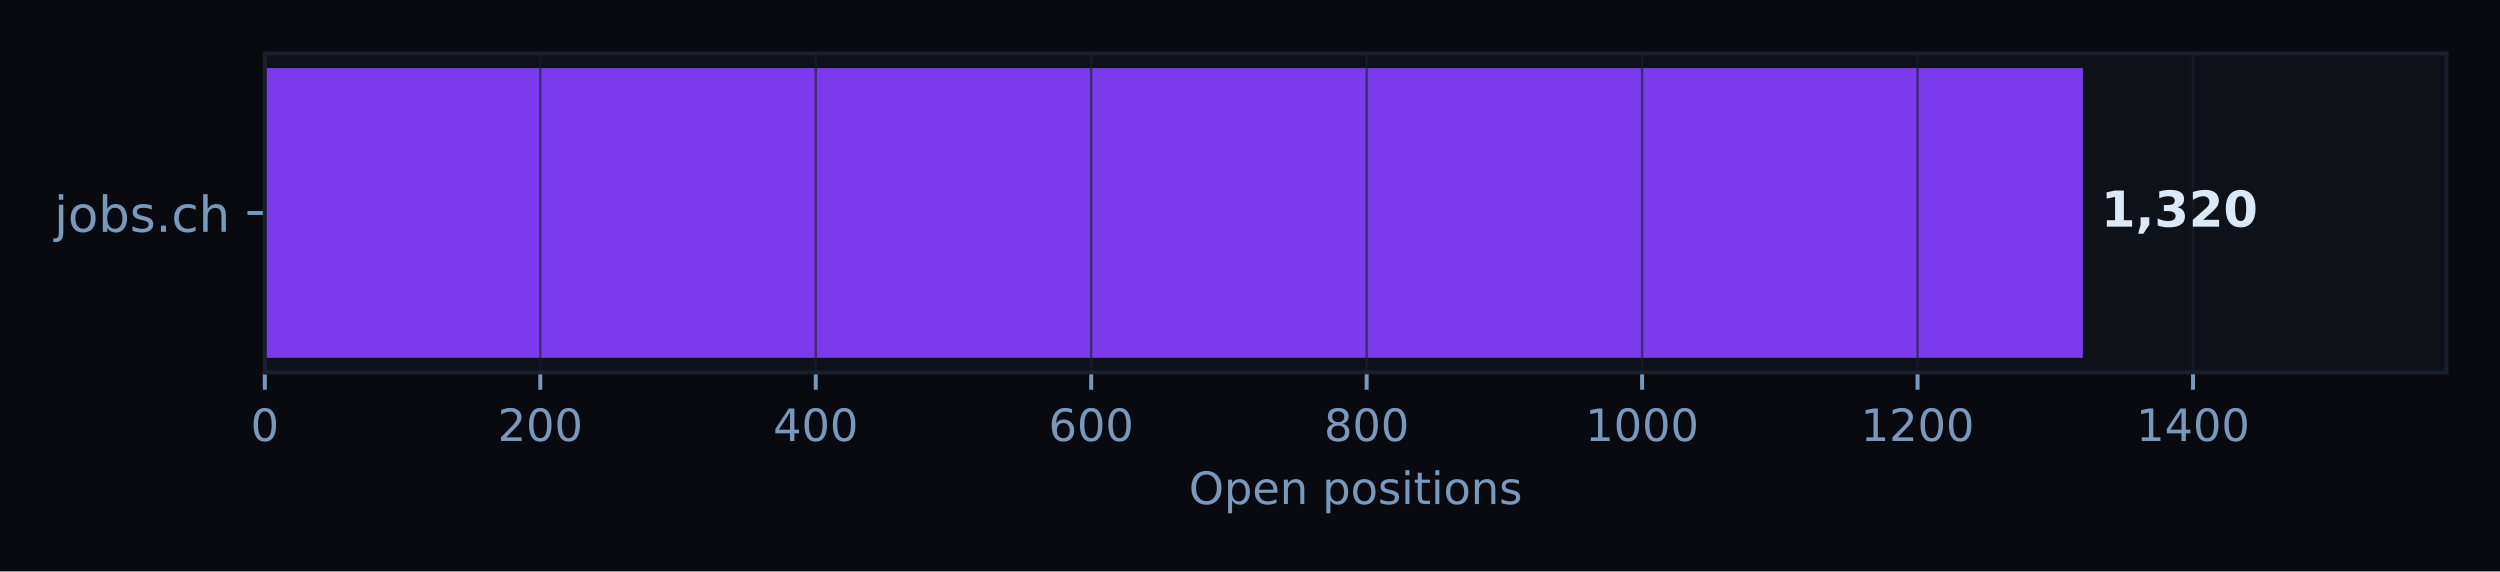
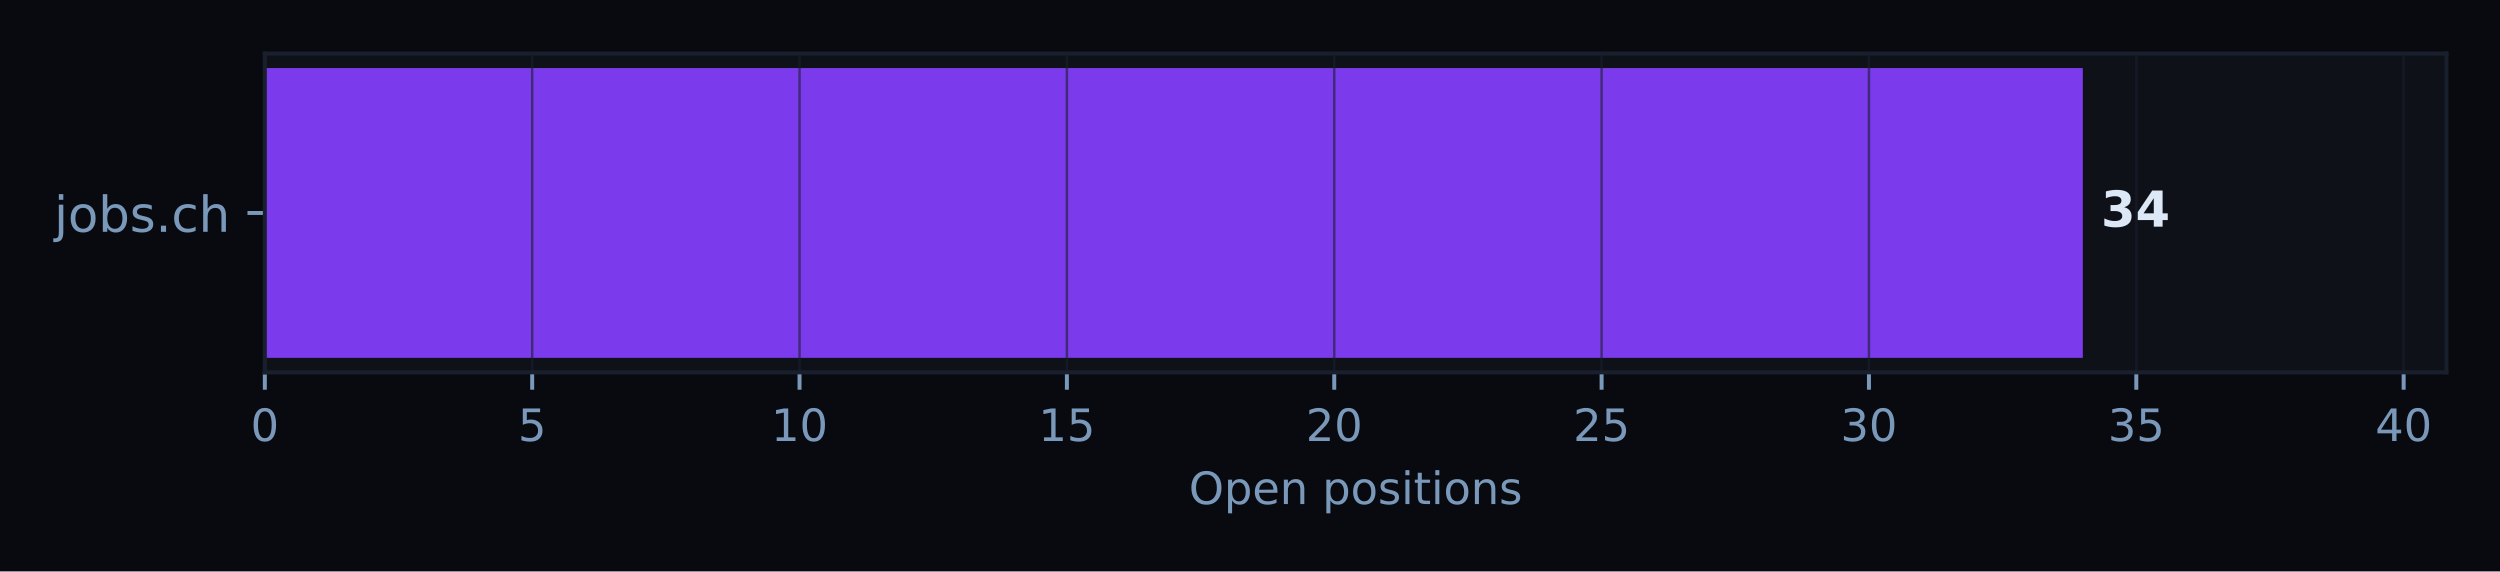
<svg xmlns="http://www.w3.org/2000/svg" xmlns:xlink="http://www.w3.org/1999/xlink" width="504pt" height="115.2pt" viewBox="0 0 504 115.2" version="1.1">
  <defs>
    <style type="text/css">*{stroke-linejoin: round; stroke-linecap: butt}</style>
  </defs>
  <g id="figure_1">
    <g id="patch_1">
      <path d="M 0 115.2  L 504 115.2  L 504 0  L 0 0  z " style="fill: #080a10" />
    </g>
    <g id="axes_1">
      <g id="patch_2">
        <path d="M 53.391 75.073  L 493.2 75.073  L 493.2 10.8  L 53.391 10.8  z " style="fill: #0e1118" />
      </g>
      <g id="patch_3">
        <path d="M 53.391 13.721  L 419.898 13.721  L 419.898 72.151  L 53.391 72.151  z " clip-path="url(#p3596b817c5)" style="fill: #7c3aed" />
      </g>
      <g id="matplotlib.axis_1">
        <g id="xtick_1">
          <g id="line2d_1">
            <path d="M 53.391 75.073  L 53.391 10.8  " clip-path="url(#p3596b817c5)" style="fill: none; stroke: #1a1f2e; stroke-opacity: 0.6; stroke-width: 0.5; stroke-linecap: square" />
          </g>
          <g id="line2d_2">
            <defs>
              <path id="mff3be124f5" d="M 0 0  L 0 3.5  " style="stroke: #7a99ba; stroke-width: 0.8" />
            </defs>
            <g>
              <use xlink:href="#mff3be124f5" x="53.391" y="75.073" style="fill: #7a99ba; stroke: #7a99ba; stroke-width: 0.8" />
            </g>
          </g>
          <g id="text_1">
            <g style="fill: #7a99ba" transform="translate(50.52778 88.91132) scale(0.09 -0.09)">
              <defs>
                <path id="DejaVuSans-30" d="M 2034 4250  Q 1547 4250 1301 3770  Q 1056 3291 1056 2328  Q 1056 1369 1301 889  Q 1547 409 2034 409  Q 2525 409 2770 889  Q 3016 1369 3016 2328  Q 3016 3291 2770 3770  Q 2525 4250 2034 4250  z M 2034 4750  Q 2819 4750 3233 4129  Q 3647 3509 3647 2328  Q 3647 1150 3233 529  Q 2819 -91 2034 -91  Q 1250 -91 836 529  Q 422 1150 422 2328  Q 422 3509 836 4129  Q 1250 4750 2034 4750  z " transform="scale(0.015625)" />
              </defs>
              <use xlink:href="#DejaVuSans-30" />
            </g>
          </g>
        </g>
        <g id="xtick_2">
          <g id="line2d_3">
-             <path d="M 108.922 75.073  L 108.922 10.8  " clip-path="url(#p3596b817c5)" style="fill: none; stroke: #1a1f2e; stroke-opacity: 0.6; stroke-width: 0.5; stroke-linecap: square" />
+             <path d="M 107.289 75.073  L 107.289 10.8  " clip-path="url(#p3596b817c5)" style="fill: none; stroke: #1a1f2e; stroke-opacity: 0.6; stroke-width: 0.5; stroke-linecap: square" />
          </g>
          <g id="line2d_4">
            <g>
-               <use xlink:href="#mff3be124f5" x="108.922" y="75.073" style="fill: #7a99ba; stroke: #7a99ba; stroke-width: 0.8" />
+               <use xlink:href="#mff3be124f5" x="107.289" y="75.073" style="fill: #7a99ba; stroke: #7a99ba; stroke-width: 0.8" />
            </g>
          </g>
          <g id="text_2">
-             <g style="fill: #7a99ba" transform="translate(100.333 88.91132) scale(0.09 -0.09)">
-               <defs>
-                 <path id="DejaVuSans-32" d="M 1228 531  L 3431 531  L 3431 0  L 469 0  L 469 531  Q 828 903 1448 1529  Q 2069 2156 2228 2338  Q 2531 2678 2651 2914  Q 2772 3150 2772 3378  Q 2772 3750 2511 3984  Q 2250 4219 1831 4219  Q 1534 4219 1204 4116  Q 875 4013 500 3803  L 500 4441  Q 881 4594 1212 4672  Q 1544 4750 1819 4750  Q 2544 4750 2975 4387  Q 3406 4025 3406 3419  Q 3406 3131 3298 2873  Q 3191 2616 2906 2266  Q 2828 2175 2409 1742  Q 1991 1309 1228 531  z " transform="scale(0.015625)" />
-               </defs>
-               <use xlink:href="#DejaVuSans-32" />
-               <use xlink:href="#DejaVuSans-30" x="63.623" />
-               <use xlink:href="#DejaVuSans-30" x="127.246" />
+             <g style="fill: #7a99ba" transform="translate(104.426 88.91132) scale(0.09 -0.09)">
+               <defs>
+                 <path id="DejaVuSans-35" d="M 691 4666  L 3169 4666  L 3169 4134  L 1269 4134  L 1269 2991  Q 1406 3038 1543 3061  Q 1681 3084 1819 3084  Q 2600 3084 3056 2656  Q 3513 2228 3513 1497  Q 3513 744 3044 326  Q 2575 -91 1722 -91  Q 1428 -91 1123 -41  Q 819 9 494 109  L 494 744  Q 775 591 1075 516  Q 1375 441 1709 441  Q 2250 441 2565 725  Q 2881 1009 2881 1497  Q 2881 1984 2565 2268  Q 2250 2553 1709 2553  Q 1456 2553 1204 2497  Q 953 2441 691 2322  L 691 4666  z " transform="scale(0.015625)" />
+               </defs>
+               <use xlink:href="#DejaVuSans-35" />
            </g>
          </g>
        </g>
        <g id="xtick_3">
          <g id="line2d_5">
-             <path d="M 164.454 75.073  L 164.454 10.8  " clip-path="url(#p3596b817c5)" style="fill: none; stroke: #1a1f2e; stroke-opacity: 0.6; stroke-width: 0.5; stroke-linecap: square" />
+             <path d="M 161.187 75.073  L 161.187 10.8  " clip-path="url(#p3596b817c5)" style="fill: none; stroke: #1a1f2e; stroke-opacity: 0.6; stroke-width: 0.5; stroke-linecap: square" />
          </g>
          <g id="line2d_6">
            <g>
-               <use xlink:href="#mff3be124f5" x="164.454" y="75.073" style="fill: #7a99ba; stroke: #7a99ba; stroke-width: 0.8" />
+               <use xlink:href="#mff3be124f5" x="161.187" y="75.073" style="fill: #7a99ba; stroke: #7a99ba; stroke-width: 0.8" />
            </g>
          </g>
          <g id="text_3">
-             <g style="fill: #7a99ba" transform="translate(155.8644 88.91132) scale(0.09 -0.09)">
-               <defs>
-                 <path id="DejaVuSans-34" d="M 2419 4116  L 825 1625  L 2419 1625  L 2419 4116  z M 2253 4666  L 3047 4666  L 3047 1625  L 3713 1625  L 3713 1100  L 3047 1100  L 3047 0  L 2419 0  L 2419 1100  L 313 1100  L 313 1709  L 2253 4666  z " transform="scale(0.015625)" />
-               </defs>
-               <use xlink:href="#DejaVuSans-34" />
-               <use xlink:href="#DejaVuSans-30" x="63.623" />
-               <use xlink:href="#DejaVuSans-30" x="127.246" />
+             <g style="fill: #7a99ba" transform="translate(155.461 88.91132) scale(0.09 -0.09)">
+               <defs>
+                 <path id="DejaVuSans-31" d="M 794 531  L 1825 531  L 1825 4091  L 703 3866  L 703 4441  L 1819 4666  L 2450 4666  L 2450 531  L 3481 531  L 3481 0  L 794 0  L 794 531  z " transform="scale(0.015625)" />
+               </defs>
+               <use xlink:href="#DejaVuSans-31" />
+               <use xlink:href="#DejaVuSans-30" x="63.623" />
            </g>
          </g>
        </g>
        <g id="xtick_4">
          <g id="line2d_7">
-             <path d="M 219.985 75.073  L 219.985 10.8  " clip-path="url(#p3596b817c5)" style="fill: none; stroke: #1a1f2e; stroke-opacity: 0.6; stroke-width: 0.5; stroke-linecap: square" />
+             <path d="M 215.085 75.073  L 215.085 10.8  " clip-path="url(#p3596b817c5)" style="fill: none; stroke: #1a1f2e; stroke-opacity: 0.6; stroke-width: 0.5; stroke-linecap: square" />
          </g>
          <g id="line2d_8">
            <g>
-               <use xlink:href="#mff3be124f5" x="219.985" y="75.073" style="fill: #7a99ba; stroke: #7a99ba; stroke-width: 0.8" />
+               <use xlink:href="#mff3be124f5" x="215.085" y="75.073" style="fill: #7a99ba; stroke: #7a99ba; stroke-width: 0.8" />
            </g>
          </g>
          <g id="text_4">
-             <g style="fill: #7a99ba" transform="translate(211.3959 88.91132) scale(0.09 -0.09)">
-               <defs>
-                 <path id="DejaVuSans-36" d="M 2113 2584  Q 1688 2584 1439 2293  Q 1191 2003 1191 1497  Q 1191 994 1439 701  Q 1688 409 2113 409  Q 2538 409 2786 701  Q 3034 994 3034 1497  Q 3034 2003 2786 2293  Q 2538 2584 2113 2584  z M 3366 4563  L 3366 3988  Q 3128 4100 2886 4159  Q 2644 4219 2406 4219  Q 1781 4219 1451 3797  Q 1122 3375 1075 2522  Q 1259 2794 1537 2939  Q 1816 3084 2150 3084  Q 2853 3084 3261 2657  Q 3669 2231 3669 1497  Q 3669 778 3244 343  Q 2819 -91 2113 -91  Q 1303 -91 875 529  Q 447 1150 447 2328  Q 447 3434 972 4092  Q 1497 4750 2381 4750  Q 2619 4750 2861 4703  Q 3103 4656 3366 4563  z " transform="scale(0.015625)" />
-               </defs>
-               <use xlink:href="#DejaVuSans-36" />
-               <use xlink:href="#DejaVuSans-30" x="63.623" />
-               <use xlink:href="#DejaVuSans-30" x="127.246" />
+             <g style="fill: #7a99ba" transform="translate(209.3592 88.91132) scale(0.09 -0.09)">
+               <use xlink:href="#DejaVuSans-31" />
+               <use xlink:href="#DejaVuSans-35" x="63.623" />
            </g>
          </g>
        </g>
        <g id="xtick_5">
          <g id="line2d_9">
-             <path d="M 275.517 75.073  L 275.517 10.8  " clip-path="url(#p3596b817c5)" style="fill: none; stroke: #1a1f2e; stroke-opacity: 0.6; stroke-width: 0.5; stroke-linecap: square" />
+             <path d="M 268.984 75.073  L 268.984 10.8  " clip-path="url(#p3596b817c5)" style="fill: none; stroke: #1a1f2e; stroke-opacity: 0.6; stroke-width: 0.5; stroke-linecap: square" />
          </g>
          <g id="line2d_10">
            <g>
-               <use xlink:href="#mff3be124f5" x="275.517" y="75.073" style="fill: #7a99ba; stroke: #7a99ba; stroke-width: 0.8" />
+               <use xlink:href="#mff3be124f5" x="268.984" y="75.073" style="fill: #7a99ba; stroke: #7a99ba; stroke-width: 0.8" />
            </g>
          </g>
          <g id="text_5">
-             <g style="fill: #7a99ba" transform="translate(266.9273 88.91132) scale(0.09 -0.09)">
-               <defs>
-                 <path id="DejaVuSans-38" d="M 2034 2216  Q 1584 2216 1326 1975  Q 1069 1734 1069 1313  Q 1069 891 1326 650  Q 1584 409 2034 409  Q 2484 409 2743 651  Q 3003 894 3003 1313  Q 3003 1734 2745 1975  Q 2488 2216 2034 2216  z M 1403 2484  Q 997 2584 770 2862  Q 544 3141 544 3541  Q 544 4100 942 4425  Q 1341 4750 2034 4750  Q 2731 4750 3128 4425  Q 3525 4100 3525 3541  Q 3525 3141 3298 2862  Q 3072 2584 2669 2484  Q 3125 2378 3379 2068  Q 3634 1759 3634 1313  Q 3634 634 3220 271  Q 2806 -91 2034 -91  Q 1263 -91 848 271  Q 434 634 434 1313  Q 434 1759 690 2068  Q 947 2378 1403 2484  z M 1172 3481  Q 1172 3119 1398 2916  Q 1625 2713 2034 2713  Q 2441 2713 2670 2916  Q 2900 3119 2900 3481  Q 2900 3844 2670 4047  Q 2441 4250 2034 4250  Q 1625 4250 1398 4047  Q 1172 3844 1172 3481  z " transform="scale(0.015625)" />
-               </defs>
-               <use xlink:href="#DejaVuSans-38" />
-               <use xlink:href="#DejaVuSans-30" x="63.623" />
-               <use xlink:href="#DejaVuSans-30" x="127.246" />
+             <g style="fill: #7a99ba" transform="translate(263.2574 88.91132) scale(0.09 -0.09)">
+               <defs>
+                 <path id="DejaVuSans-32" d="M 1228 531  L 3431 531  L 3431 0  L 469 0  L 469 531  Q 828 903 1448 1529  Q 2069 2156 2228 2338  Q 2531 2678 2651 2914  Q 2772 3150 2772 3378  Q 2772 3750 2511 3984  Q 2250 4219 1831 4219  Q 1534 4219 1204 4116  Q 875 4013 500 3803  L 500 4441  Q 881 4594 1212 4672  Q 1544 4750 1819 4750  Q 2544 4750 2975 4387  Q 3406 4025 3406 3419  Q 3406 3131 3298 2873  Q 3191 2616 2906 2266  Q 2828 2175 2409 1742  Q 1991 1309 1228 531  z " transform="scale(0.015625)" />
+               </defs>
+               <use xlink:href="#DejaVuSans-32" />
+               <use xlink:href="#DejaVuSans-30" x="63.623" />
            </g>
          </g>
        </g>
        <g id="xtick_6">
          <g id="line2d_11">
-             <path d="M 331.048 75.073  L 331.048 10.8  " clip-path="url(#p3596b817c5)" style="fill: none; stroke: #1a1f2e; stroke-opacity: 0.6; stroke-width: 0.5; stroke-linecap: square" />
+             <path d="M 322.882 75.073  L 322.882 10.8  " clip-path="url(#p3596b817c5)" style="fill: none; stroke: #1a1f2e; stroke-opacity: 0.6; stroke-width: 0.5; stroke-linecap: square" />
          </g>
          <g id="line2d_12">
            <g>
-               <use xlink:href="#mff3be124f5" x="331.048" y="75.073" style="fill: #7a99ba; stroke: #7a99ba; stroke-width: 0.8" />
+               <use xlink:href="#mff3be124f5" x="322.882" y="75.073" style="fill: #7a99ba; stroke: #7a99ba; stroke-width: 0.8" />
            </g>
          </g>
          <g id="text_6">
-             <g style="fill: #7a99ba" transform="translate(319.5957 88.91132) scale(0.09 -0.09)">
-               <defs>
-                 <path id="DejaVuSans-31" d="M 794 531  L 1825 531  L 1825 4091  L 703 3866  L 703 4441  L 1819 4666  L 2450 4666  L 2450 531  L 3481 531  L 3481 0  L 794 0  L 794 531  z " transform="scale(0.015625)" />
-               </defs>
-               <use xlink:href="#DejaVuSans-31" />
-               <use xlink:href="#DejaVuSans-30" x="63.623" />
-               <use xlink:href="#DejaVuSans-30" x="127.246" />
-               <use xlink:href="#DejaVuSans-30" x="190.869" />
+             <g style="fill: #7a99ba" transform="translate(317.1555 88.91132) scale(0.09 -0.09)">
+               <use xlink:href="#DejaVuSans-32" />
+               <use xlink:href="#DejaVuSans-35" x="63.623" />
            </g>
          </g>
        </g>
        <g id="xtick_7">
          <g id="line2d_13">
-             <path d="M 386.58 75.073  L 386.58 10.8  " clip-path="url(#p3596b817c5)" style="fill: none; stroke: #1a1f2e; stroke-opacity: 0.6; stroke-width: 0.5; stroke-linecap: square" />
+             <path d="M 376.78 75.073  L 376.78 10.8  " clip-path="url(#p3596b817c5)" style="fill: none; stroke: #1a1f2e; stroke-opacity: 0.6; stroke-width: 0.5; stroke-linecap: square" />
          </g>
          <g id="line2d_14">
            <g>
-               <use xlink:href="#mff3be124f5" x="386.58" y="75.073" style="fill: #7a99ba; stroke: #7a99ba; stroke-width: 0.8" />
+               <use xlink:href="#mff3be124f5" x="376.78" y="75.073" style="fill: #7a99ba; stroke: #7a99ba; stroke-width: 0.8" />
            </g>
          </g>
          <g id="text_7">
-             <g style="fill: #7a99ba" transform="translate(375.1271 88.91132) scale(0.09 -0.09)">
-               <use xlink:href="#DejaVuSans-31" />
-               <use xlink:href="#DejaVuSans-32" x="63.623" />
-               <use xlink:href="#DejaVuSans-30" x="127.246" />
-               <use xlink:href="#DejaVuSans-30" x="190.869" />
+             <g style="fill: #7a99ba" transform="translate(371.0537 88.91132) scale(0.09 -0.09)">
+               <defs>
+                 <path id="DejaVuSans-33" d="M 2597 2516  Q 3050 2419 3304 2112  Q 3559 1806 3559 1356  Q 3559 666 3084 287  Q 2609 -91 1734 -91  Q 1441 -91 1130 -33  Q 819 25 488 141  L 488 750  Q 750 597 1062 519  Q 1375 441 1716 441  Q 2309 441 2620 675  Q 2931 909 2931 1356  Q 2931 1769 2642 2001  Q 2353 2234 1838 2234  L 1294 2234  L 1294 2753  L 1863 2753  Q 2328 2753 2575 2939  Q 2822 3125 2822 3475  Q 2822 3834 2567 4026  Q 2313 4219 1838 4219  Q 1578 4219 1281 4162  Q 984 4106 628 3988  L 628 4550  Q 988 4650 1302 4700  Q 1616 4750 1894 4750  Q 2613 4750 3031 4423  Q 3450 4097 3450 3541  Q 3450 3153 3228 2886  Q 3006 2619 2597 2516  z " transform="scale(0.015625)" />
+               </defs>
+               <use xlink:href="#DejaVuSans-33" />
+               <use xlink:href="#DejaVuSans-30" x="63.623" />
            </g>
          </g>
        </g>
        <g id="xtick_8">
          <g id="line2d_15">
-             <path d="M 442.111 75.073  L 442.111 10.8  " clip-path="url(#p3596b817c5)" style="fill: none; stroke: #1a1f2e; stroke-opacity: 0.6; stroke-width: 0.5; stroke-linecap: square" />
+             <path d="M 430.678 75.073  L 430.678 10.8  " clip-path="url(#p3596b817c5)" style="fill: none; stroke: #1a1f2e; stroke-opacity: 0.6; stroke-width: 0.5; stroke-linecap: square" />
          </g>
          <g id="line2d_16">
            <g>
-               <use xlink:href="#mff3be124f5" x="442.111" y="75.073" style="fill: #7a99ba; stroke: #7a99ba; stroke-width: 0.8" />
+               <use xlink:href="#mff3be124f5" x="430.678" y="75.073" style="fill: #7a99ba; stroke: #7a99ba; stroke-width: 0.8" />
            </g>
          </g>
          <g id="text_8">
-             <g style="fill: #7a99ba" transform="translate(430.6586 88.91132) scale(0.09 -0.09)">
-               <use xlink:href="#DejaVuSans-31" />
-               <use xlink:href="#DejaVuSans-34" x="63.623" />
-               <use xlink:href="#DejaVuSans-30" x="127.246" />
-               <use xlink:href="#DejaVuSans-30" x="190.869" />
-             </g>
-           </g>
-         </g>
-         <g id="text_9">
+             <g style="fill: #7a99ba" transform="translate(424.9519 88.91132) scale(0.09 -0.09)">
+               <use xlink:href="#DejaVuSans-33" />
+               <use xlink:href="#DejaVuSans-35" x="63.623" />
+             </g>
+           </g>
+         </g>
+         <g id="xtick_9">
+           <g id="line2d_17">
+             <path d="M 484.576 75.073  L 484.576 10.8  " clip-path="url(#p3596b817c5)" style="fill: none; stroke: #1a1f2e; stroke-opacity: 0.6; stroke-width: 0.5; stroke-linecap: square" />
+           </g>
+           <g id="line2d_18">
+             <g>
+               <use xlink:href="#mff3be124f5" x="484.576" y="75.073" style="fill: #7a99ba; stroke: #7a99ba; stroke-width: 0.8" />
+             </g>
+           </g>
+           <g id="text_9">
+             <g style="fill: #7a99ba" transform="translate(478.85 88.91132) scale(0.09 -0.09)">
+               <defs>
+                 <path id="DejaVuSans-34" d="M 2419 4116  L 825 1625  L 2419 1625  L 2419 4116  z M 2253 4666  L 3047 4666  L 3047 1625  L 3713 1625  L 3713 1100  L 3047 1100  L 3047 0  L 2419 0  L 2419 1100  L 313 1100  L 313 1709  L 2253 4666  z " transform="scale(0.015625)" />
+               </defs>
+               <use xlink:href="#DejaVuSans-34" />
+               <use xlink:href="#DejaVuSans-30" x="63.623" />
+             </g>
+           </g>
+         </g>
+         <g id="text_10">
          <g style="fill: #7a99ba" transform="translate(239.6769 101.6216) scale(0.09 -0.09)">
            <defs>
              <path id="DejaVuSans-4f" d="M 2522 4238  Q 1834 4238 1429 3725  Q 1025 3213 1025 2328  Q 1025 1447 1429 934  Q 1834 422 2522 422  Q 3209 422 3611 934  Q 4013 1447 4013 2328  Q 4013 3213 3611 3725  Q 3209 4238 2522 4238  z M 2522 4750  Q 3503 4750 4090 4092  Q 4678 3434 4678 2328  Q 4678 1225 4090 567  Q 3503 -91 2522 -91  Q 1538 -91 948 565  Q 359 1222 359 2328  Q 359 3434 948 4092  Q 1538 4750 2522 4750  z " transform="scale(0.015625)" />
              <path id="DejaVuSans-70" d="M 1159 525  L 1159 -1331  L 581 -1331  L 581 3500  L 1159 3500  L 1159 2969  Q 1341 3281 1617 3432  Q 1894 3584 2278 3584  Q 2916 3584 3314 3078  Q 3713 2572 3713 1747  Q 3713 922 3314 415  Q 2916 -91 2278 -91  Q 1894 -91 1617 61  Q 1341 213 1159 525  z M 3116 1747  Q 3116 2381 2855 2742  Q 2594 3103 2138 3103  Q 1681 3103 1420 2742  Q 1159 2381 1159 1747  Q 1159 1113 1420 752  Q 1681 391 2138 391  Q 2594 391 2855 752  Q 3116 1113 3116 1747  z " transform="scale(0.015625)" />
              <path id="DejaVuSans-65" d="M 3597 1894  L 3597 1613  L 953 1613  Q 991 1019 1311 708  Q 1631 397 2203 397  Q 2534 397 2845 478  Q 3156 559 3463 722  L 3463 178  Q 3153 47 2828 -22  Q 2503 -91 2169 -91  Q 1331 -91 842 396  Q 353 884 353 1716  Q 353 2575 817 3079  Q 1281 3584 2069 3584  Q 2775 3584 3186 3129  Q 3597 2675 3597 1894  z M 3022 2063  Q 3016 2534 2758 2815  Q 2500 3097 2075 3097  Q 1594 3097 1305 2825  Q 1016 2553 972 2059  L 3022 2063  z " transform="scale(0.015625)" />
              <path id="DejaVuSans-6e" d="M 3513 2113  L 3513 0  L 2938 0  L 2938 2094  Q 2938 2591 2744 2837  Q 2550 3084 2163 3084  Q 1697 3084 1428 2787  Q 1159 2491 1159 1978  L 1159 0  L 581 0  L 581 3500  L 1159 3500  L 1159 2956  Q 1366 3272 1645 3428  Q 1925 3584 2291 3584  Q 2894 3584 3203 3211  Q 3513 2838 3513 2113  z " transform="scale(0.015625)" />
              <path id="DejaVuSans-20" transform="scale(0.015625)" />
              <path id="DejaVuSans-6f" d="M 1959 3097  Q 1497 3097 1228 2736  Q 959 2375 959 1747  Q 959 1119 1226 758  Q 1494 397 1959 397  Q 2419 397 2687 759  Q 2956 1122 2956 1747  Q 2956 2369 2687 2733  Q 2419 3097 1959 3097  z M 1959 3584  Q 2709 3584 3137 3096  Q 3566 2609 3566 1747  Q 3566 888 3137 398  Q 2709 -91 1959 -91  Q 1206 -91 779 398  Q 353 888 353 1747  Q 353 2609 779 3096  Q 1206 3584 1959 3584  z " transform="scale(0.015625)" />
              <path id="DejaVuSans-73" d="M 2834 3397  L 2834 2853  Q 2591 2978 2328 3040  Q 2066 3103 1784 3103  Q 1356 3103 1142 2972  Q 928 2841 928 2578  Q 928 2378 1081 2264  Q 1234 2150 1697 2047  L 1894 2003  Q 2506 1872 2764 1633  Q 3022 1394 3022 966  Q 3022 478 2636 193  Q 2250 -91 1575 -91  Q 1294 -91 989 -36  Q 684 19 347 128  L 347 722  Q 666 556 975 473  Q 1284 391 1588 391  Q 1994 391 2212 530  Q 2431 669 2431 922  Q 2431 1156 2273 1281  Q 2116 1406 1581 1522  L 1381 1569  Q 847 1681 609 1914  Q 372 2147 372 2553  Q 372 3047 722 3315  Q 1072 3584 1716 3584  Q 2034 3584 2315 3537  Q 2597 3491 2834 3397  z " transform="scale(0.015625)" />
              <path id="DejaVuSans-69" d="M 603 3500  L 1178 3500  L 1178 0  L 603 0  L 603 3500  z M 603 4863  L 1178 4863  L 1178 4134  L 603 4134  L 603 4863  z " transform="scale(0.015625)" />
              <path id="DejaVuSans-74" d="M 1172 4494  L 1172 3500  L 2356 3500  L 2356 3053  L 1172 3053  L 1172 1153  Q 1172 725 1289 603  Q 1406 481 1766 481  L 2356 481  L 2356 0  L 1766 0  Q 1100 0 847 248  Q 594 497 594 1153  L 594 3053  L 172 3053  L 172 3500  L 594 3500  L 594 4494  L 1172 4494  z " transform="scale(0.015625)" />
            </defs>
            <use xlink:href="#DejaVuSans-4f" />
            <use xlink:href="#DejaVuSans-70" x="78.711" />
            <use xlink:href="#DejaVuSans-65" x="142.188" />
            <use xlink:href="#DejaVuSans-6e" x="203.711" />
            <use xlink:href="#DejaVuSans-20" x="267.09" />
            <use xlink:href="#DejaVuSans-70" x="298.877" />
            <use xlink:href="#DejaVuSans-6f" x="362.354" />
            <use xlink:href="#DejaVuSans-73" x="423.535" />
            <use xlink:href="#DejaVuSans-69" x="475.635" />
            <use xlink:href="#DejaVuSans-74" x="503.418" />
            <use xlink:href="#DejaVuSans-69" x="542.627" />
            <use xlink:href="#DejaVuSans-6f" x="570.41" />
            <use xlink:href="#DejaVuSans-6e" x="631.592" />
            <use xlink:href="#DejaVuSans-73" x="694.971" />
          </g>
        </g>
      </g>
      <g id="matplotlib.axis_2">
        <g id="ytick_1">
-           <g id="line2d_17">
+           <g id="line2d_19">
            <defs>
              <path id="mdf66c61492" d="M 0 0  L -3.5 0  " style="stroke: #7a99ba; stroke-width: 0.8" />
            </defs>
            <g>
              <use xlink:href="#mdf66c61492" x="53.391" y="42.936" style="fill: #7a99ba; stroke: #7a99ba; stroke-width: 0.8" />
            </g>
          </g>
-           <g id="text_10">
+           <g id="text_11">
            <g style="fill: #7a99ba" transform="translate(10.92216 46.73558) scale(0.1 -0.1)">
              <defs>
                <path id="DejaVuSans-6a" d="M 603 3500  L 1178 3500  L 1178 -63  Q 1178 -731 923 -1031  Q 669 -1331 103 -1331  L -116 -1331  L -116 -844  L 38 -844  Q 366 -844 484 -692  Q 603 -541 603 -63  L 603 3500  z M 603 4863  L 1178 4863  L 1178 4134  L 603 4134  L 603 4863  z " transform="scale(0.015625)" />
                <path id="DejaVuSans-62" d="M 3116 1747  Q 3116 2381 2855 2742  Q 2594 3103 2138 3103  Q 1681 3103 1420 2742  Q 1159 2381 1159 1747  Q 1159 1113 1420 752  Q 1681 391 2138 391  Q 2594 391 2855 752  Q 3116 1113 3116 1747  z M 1159 2969  Q 1341 3281 1617 3432  Q 1894 3584 2278 3584  Q 2916 3584 3314 3078  Q 3713 2572 3713 1747  Q 3713 922 3314 415  Q 2916 -91 2278 -91  Q 1894 -91 1617 61  Q 1341 213 1159 525  L 1159 0  L 581 0  L 581 4863  L 1159 4863  L 1159 2969  z " transform="scale(0.015625)" />
                <path id="DejaVuSans-2e" d="M 684 794  L 1344 794  L 1344 0  L 684 0  L 684 794  z " transform="scale(0.015625)" />
                <path id="DejaVuSans-63" d="M 3122 3366  L 3122 2828  Q 2878 2963 2633 3030  Q 2388 3097 2138 3097  Q 1578 3097 1268 2742  Q 959 2388 959 1747  Q 959 1106 1268 751  Q 1578 397 2138 397  Q 2388 397 2633 464  Q 2878 531 3122 666  L 3122 134  Q 2881 22 2623 -34  Q 2366 -91 2075 -91  Q 1284 -91 818 406  Q 353 903 353 1747  Q 353 2603 823 3093  Q 1294 3584 2113 3584  Q 2378 3584 2631 3529  Q 2884 3475 3122 3366  z " transform="scale(0.015625)" />
                <path id="DejaVuSans-68" d="M 3513 2113  L 3513 0  L 2938 0  L 2938 2094  Q 2938 2591 2744 2837  Q 2550 3084 2163 3084  Q 1697 3084 1428 2787  Q 1159 2491 1159 1978  L 1159 0  L 581 0  L 581 4863  L 1159 4863  L 1159 2956  Q 1366 3272 1645 3428  Q 1925 3584 2291 3584  Q 2894 3584 3203 3211  Q 3513 2838 3513 2113  z " transform="scale(0.015625)" />
              </defs>
              <use xlink:href="#DejaVuSans-6a" />
              <use xlink:href="#DejaVuSans-6f" x="27.783" />
              <use xlink:href="#DejaVuSans-62" x="88.965" />
              <use xlink:href="#DejaVuSans-73" x="152.441" />
              <use xlink:href="#DejaVuSans-2e" x="204.541" />
              <use xlink:href="#DejaVuSans-63" x="236.328" />
              <use xlink:href="#DejaVuSans-68" x="291.309" />
            </g>
          </g>
        </g>
      </g>
      <g id="patch_4">
        <path d="M 53.391 75.073  L 53.391 10.8  " style="fill: none; stroke: #1a1f2e; stroke-width: 0.8; stroke-linejoin: miter; stroke-linecap: square" />
      </g>
      <g id="patch_5">
        <path d="M 493.2 75.073  L 493.2 10.8  " style="fill: none; stroke: #1a1f2e; stroke-width: 0.8; stroke-linejoin: miter; stroke-linecap: square" />
      </g>
      <g id="patch_6">
        <path d="M 53.391 75.073  L 493.2 75.073  " style="fill: none; stroke: #1a1f2e; stroke-width: 0.8; stroke-linejoin: miter; stroke-linecap: square" />
      </g>
      <g id="patch_7">
        <path d="M 53.391 10.8  L 493.2 10.8  " style="fill: none; stroke: #1a1f2e; stroke-width: 0.8; stroke-linejoin: miter; stroke-linecap: square" />
      </g>
-       <g id="text_11">
+       <g id="text_12">
        <g style="fill: #dce8f5" transform="translate(423.5636 45.69574) scale(0.1 -0.1)">
          <defs>
-             <path id="DejaVuSans-Bold-31" d="M 750 831  L 1813 831  L 1813 3847  L 722 3622  L 722 4441  L 1806 4666  L 2950 4666  L 2950 831  L 4013 831  L 4013 0  L 750 0  L 750 831  z " transform="scale(0.015625)" />
-             <path id="DejaVuSans-Bold-2c" d="M 653 1209  L 1778 1209  L 1778 256  L 1006 -909  L 341 -909  L 653 256  L 653 1209  z " transform="scale(0.015625)" />
            <path id="DejaVuSans-Bold-33" d="M 2981 2516  Q 3453 2394 3698 2092  Q 3944 1791 3944 1325  Q 3944 631 3412 270  Q 2881 -91 1863 -91  Q 1503 -91 1142 -33  Q 781 25 428 141  L 428 1069  Q 766 900 1098 814  Q 1431 728 1753 728  Q 2231 728 2486 893  Q 2741 1059 2741 1369  Q 2741 1688 2480 1852  Q 2219 2016 1709 2016  L 1228 2016  L 1228 2791  L 1734 2791  Q 2188 2791 2409 2933  Q 2631 3075 2631 3366  Q 2631 3634 2415 3781  Q 2200 3928 1806 3928  Q 1516 3928 1219 3862  Q 922 3797 628 3669  L 628 4550  Q 984 4650 1334 4700  Q 1684 4750 2022 4750  Q 2931 4750 3382 4451  Q 3834 4153 3834 3553  Q 3834 3144 3618 2883  Q 3403 2622 2981 2516  z " transform="scale(0.015625)" />
-             <path id="DejaVuSans-Bold-32" d="M 1844 884  L 3897 884  L 3897 0  L 506 0  L 506 884  L 2209 2388  Q 2438 2594 2547 2791  Q 2656 2988 2656 3200  Q 2656 3528 2436 3728  Q 2216 3928 1850 3928  Q 1569 3928 1234 3808  Q 900 3688 519 3450  L 519 4475  Q 925 4609 1322 4679  Q 1719 4750 2100 4750  Q 2938 4750 3402 4381  Q 3866 4013 3866 3353  Q 3866 2972 3669 2642  Q 3472 2313 2841 1759  L 1844 884  z " transform="scale(0.015625)" />
-             <path id="DejaVuSans-Bold-30" d="M 2944 2338  Q 2944 3213 2780 3570  Q 2616 3928 2228 3928  Q 1841 3928 1675 3570  Q 1509 3213 1509 2338  Q 1509 1453 1675 1090  Q 1841 728 2228 728  Q 2613 728 2778 1090  Q 2944 1453 2944 2338  z M 4147 2328  Q 4147 1169 3647 539  Q 3147 -91 2228 -91  Q 1306 -91 806 539  Q 306 1169 306 2328  Q 306 3491 806 4120  Q 1306 4750 2228 4750  Q 3147 4750 3647 4120  Q 4147 3491 4147 2328  z " transform="scale(0.015625)" />
+             <path id="DejaVuSans-Bold-34" d="M 2356 3675  L 1038 1722  L 2356 1722  L 2356 3675  z M 2156 4666  L 3494 4666  L 3494 1722  L 4159 1722  L 4159 850  L 3494 850  L 3494 0  L 2356 0  L 2356 850  L 288 850  L 288 1881  L 2156 4666  z " transform="scale(0.015625)" />
          </defs>
-           <use xlink:href="#DejaVuSans-Bold-31" />
-           <use xlink:href="#DejaVuSans-Bold-2c" x="69.58" />
-           <use xlink:href="#DejaVuSans-Bold-33" x="107.568" />
-           <use xlink:href="#DejaVuSans-Bold-32" x="177.148" />
-           <use xlink:href="#DejaVuSans-Bold-30" x="246.729" />
+           <use xlink:href="#DejaVuSans-Bold-33" />
+           <use xlink:href="#DejaVuSans-Bold-34" x="69.58" />
        </g>
      </g>
    </g>
  </g>
  <defs>
    <clipPath id="p3596b817c5">
      <rect x="53.391" y="10.8" width="439.809" height="64.273" />
    </clipPath>
  </defs>
</svg>
